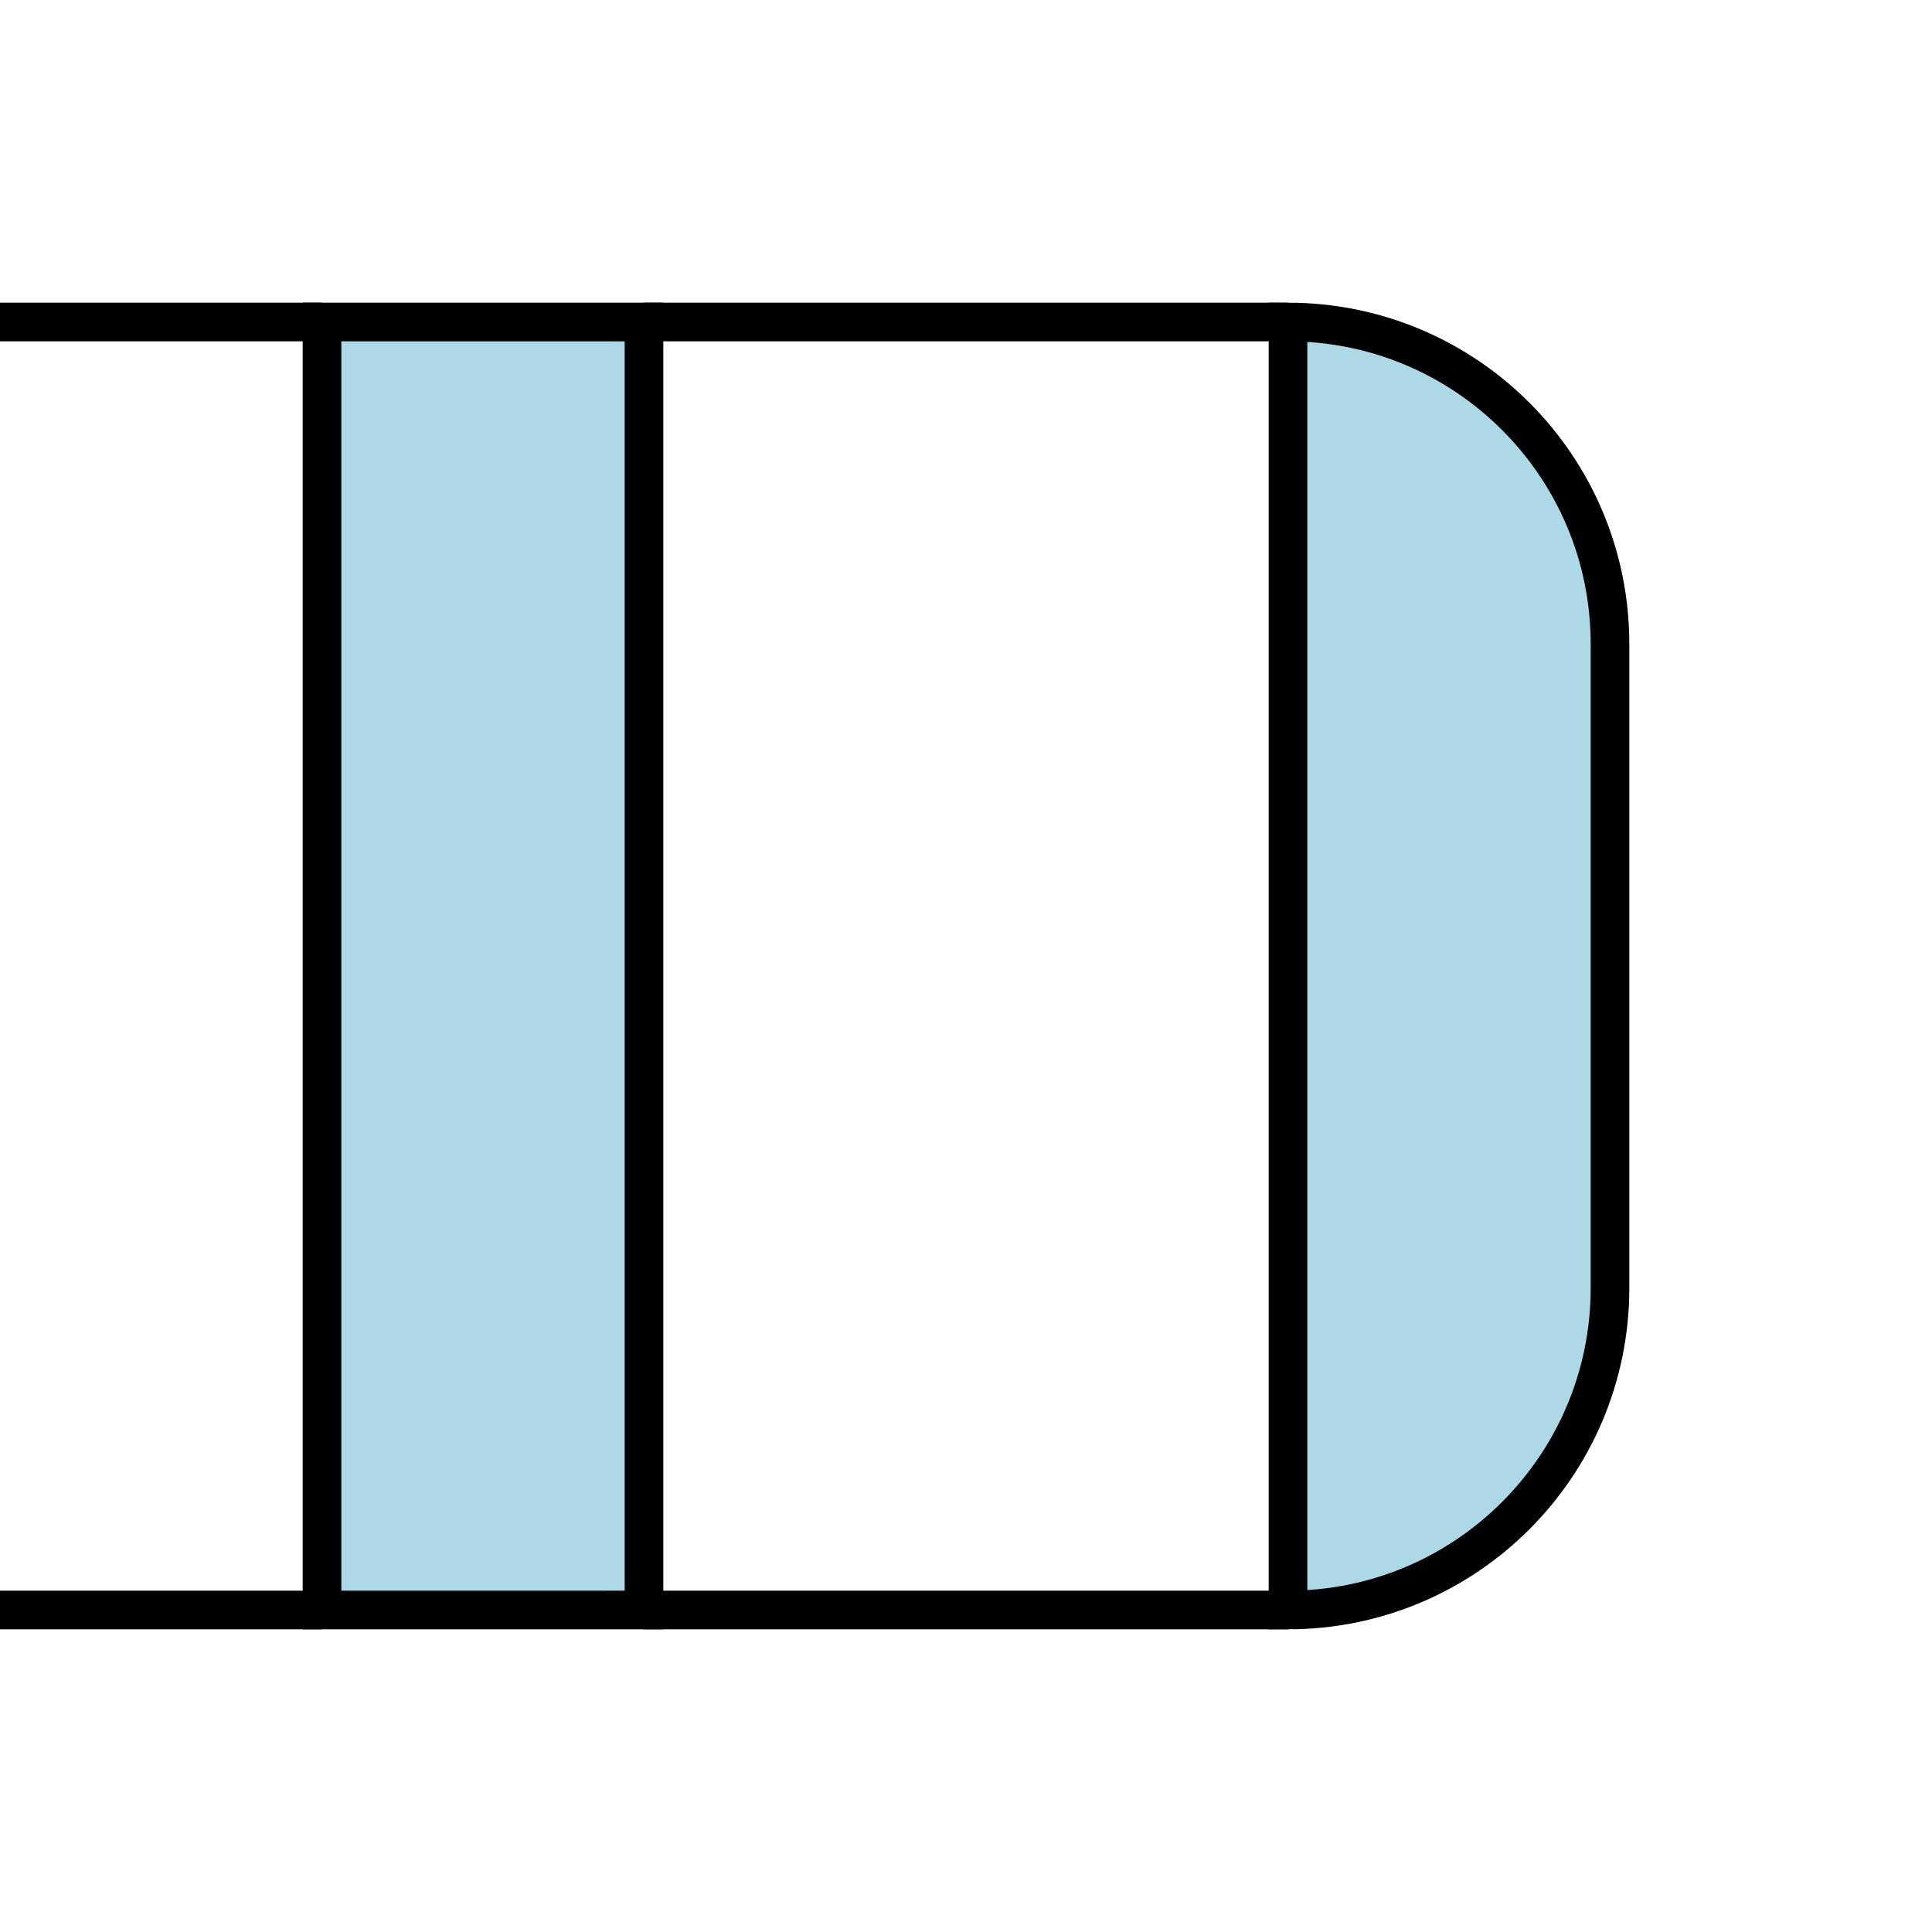
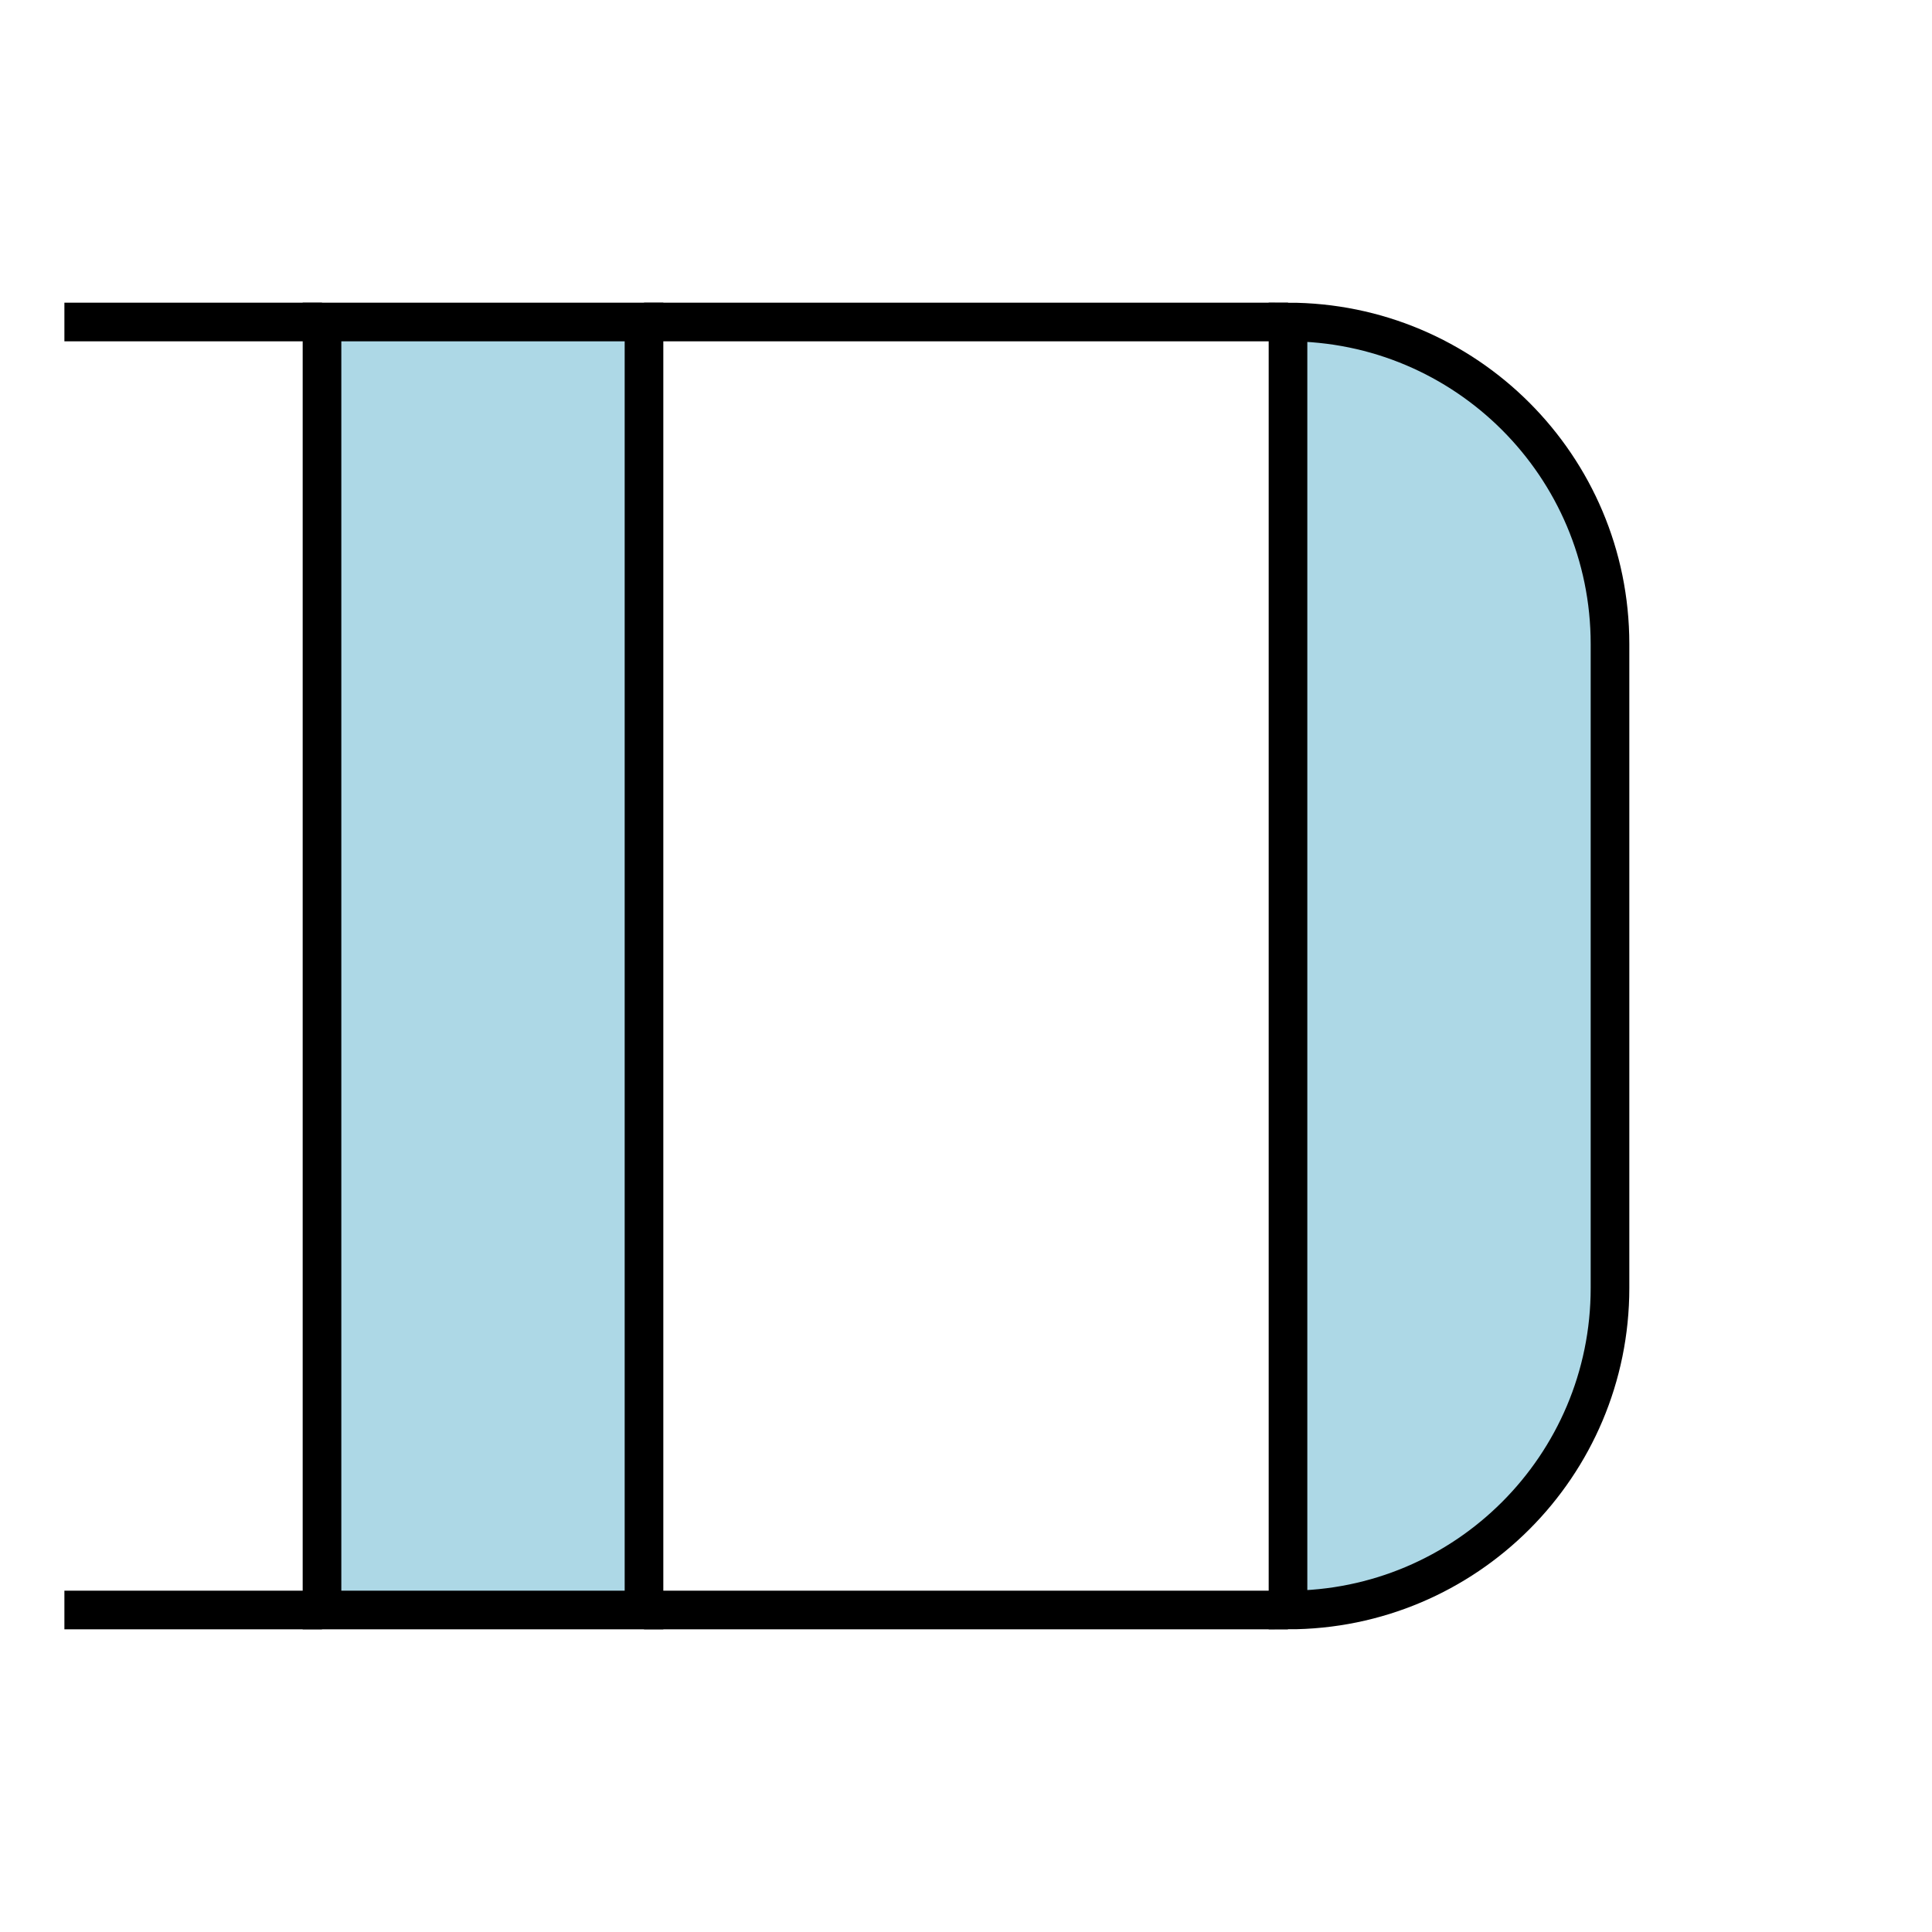
<svg xmlns="http://www.w3.org/2000/svg" width="300" height="300">
  <style>* {fill: lightblue; stroke: black; stroke-width: 6px;} .vide {fill: none;}</style>
  <g>
    <path d="M 250,100 A 50 50 0 0 0 200,50 L 200,250 A 50 50 0 0 0 250,200 L 250,100" />
    <polygon points="100,50 200,50" />
    <polygon points="50,50 100,50 100,250 50,250" />
    <polygon points="100,250 200,250" />
  </g>
  <g>
-     <polygon points="0,50 50,50" />
-     <polygon points="0,250 50,250" />
+     <polygon points="10,50 50,50" />
+     <polygon points="10,250 50,250" />
  </g>
</svg>
